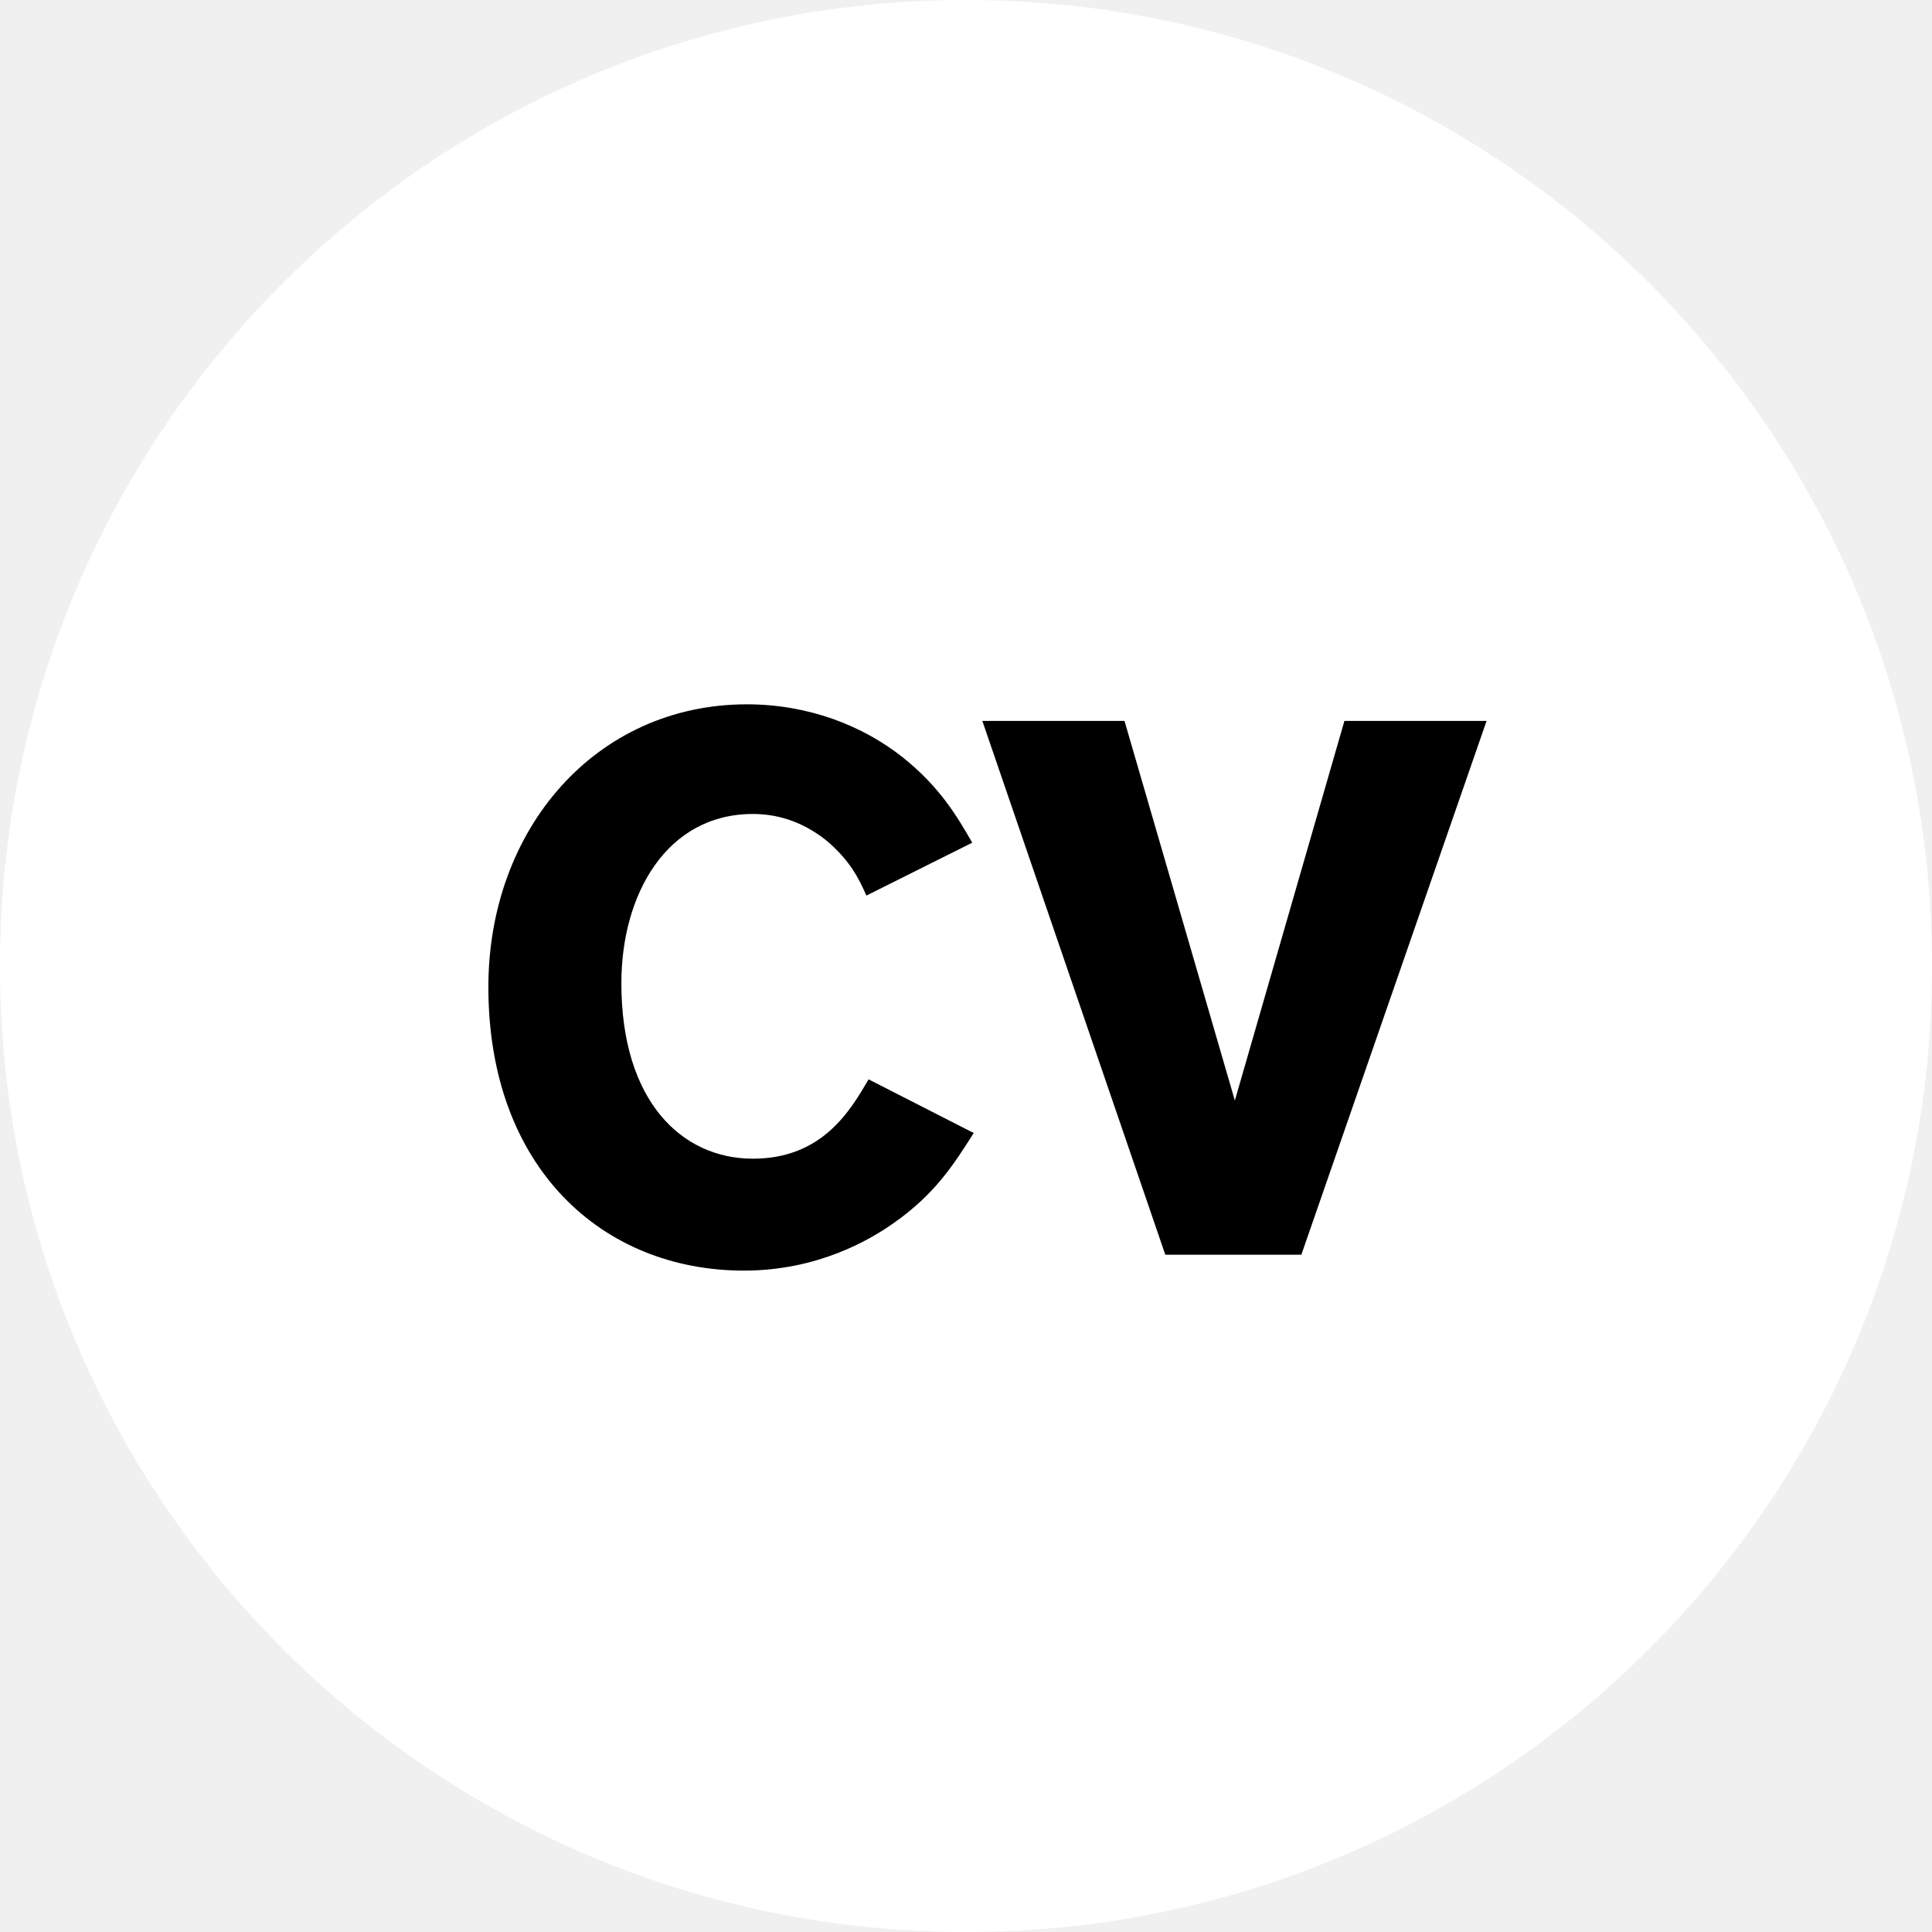
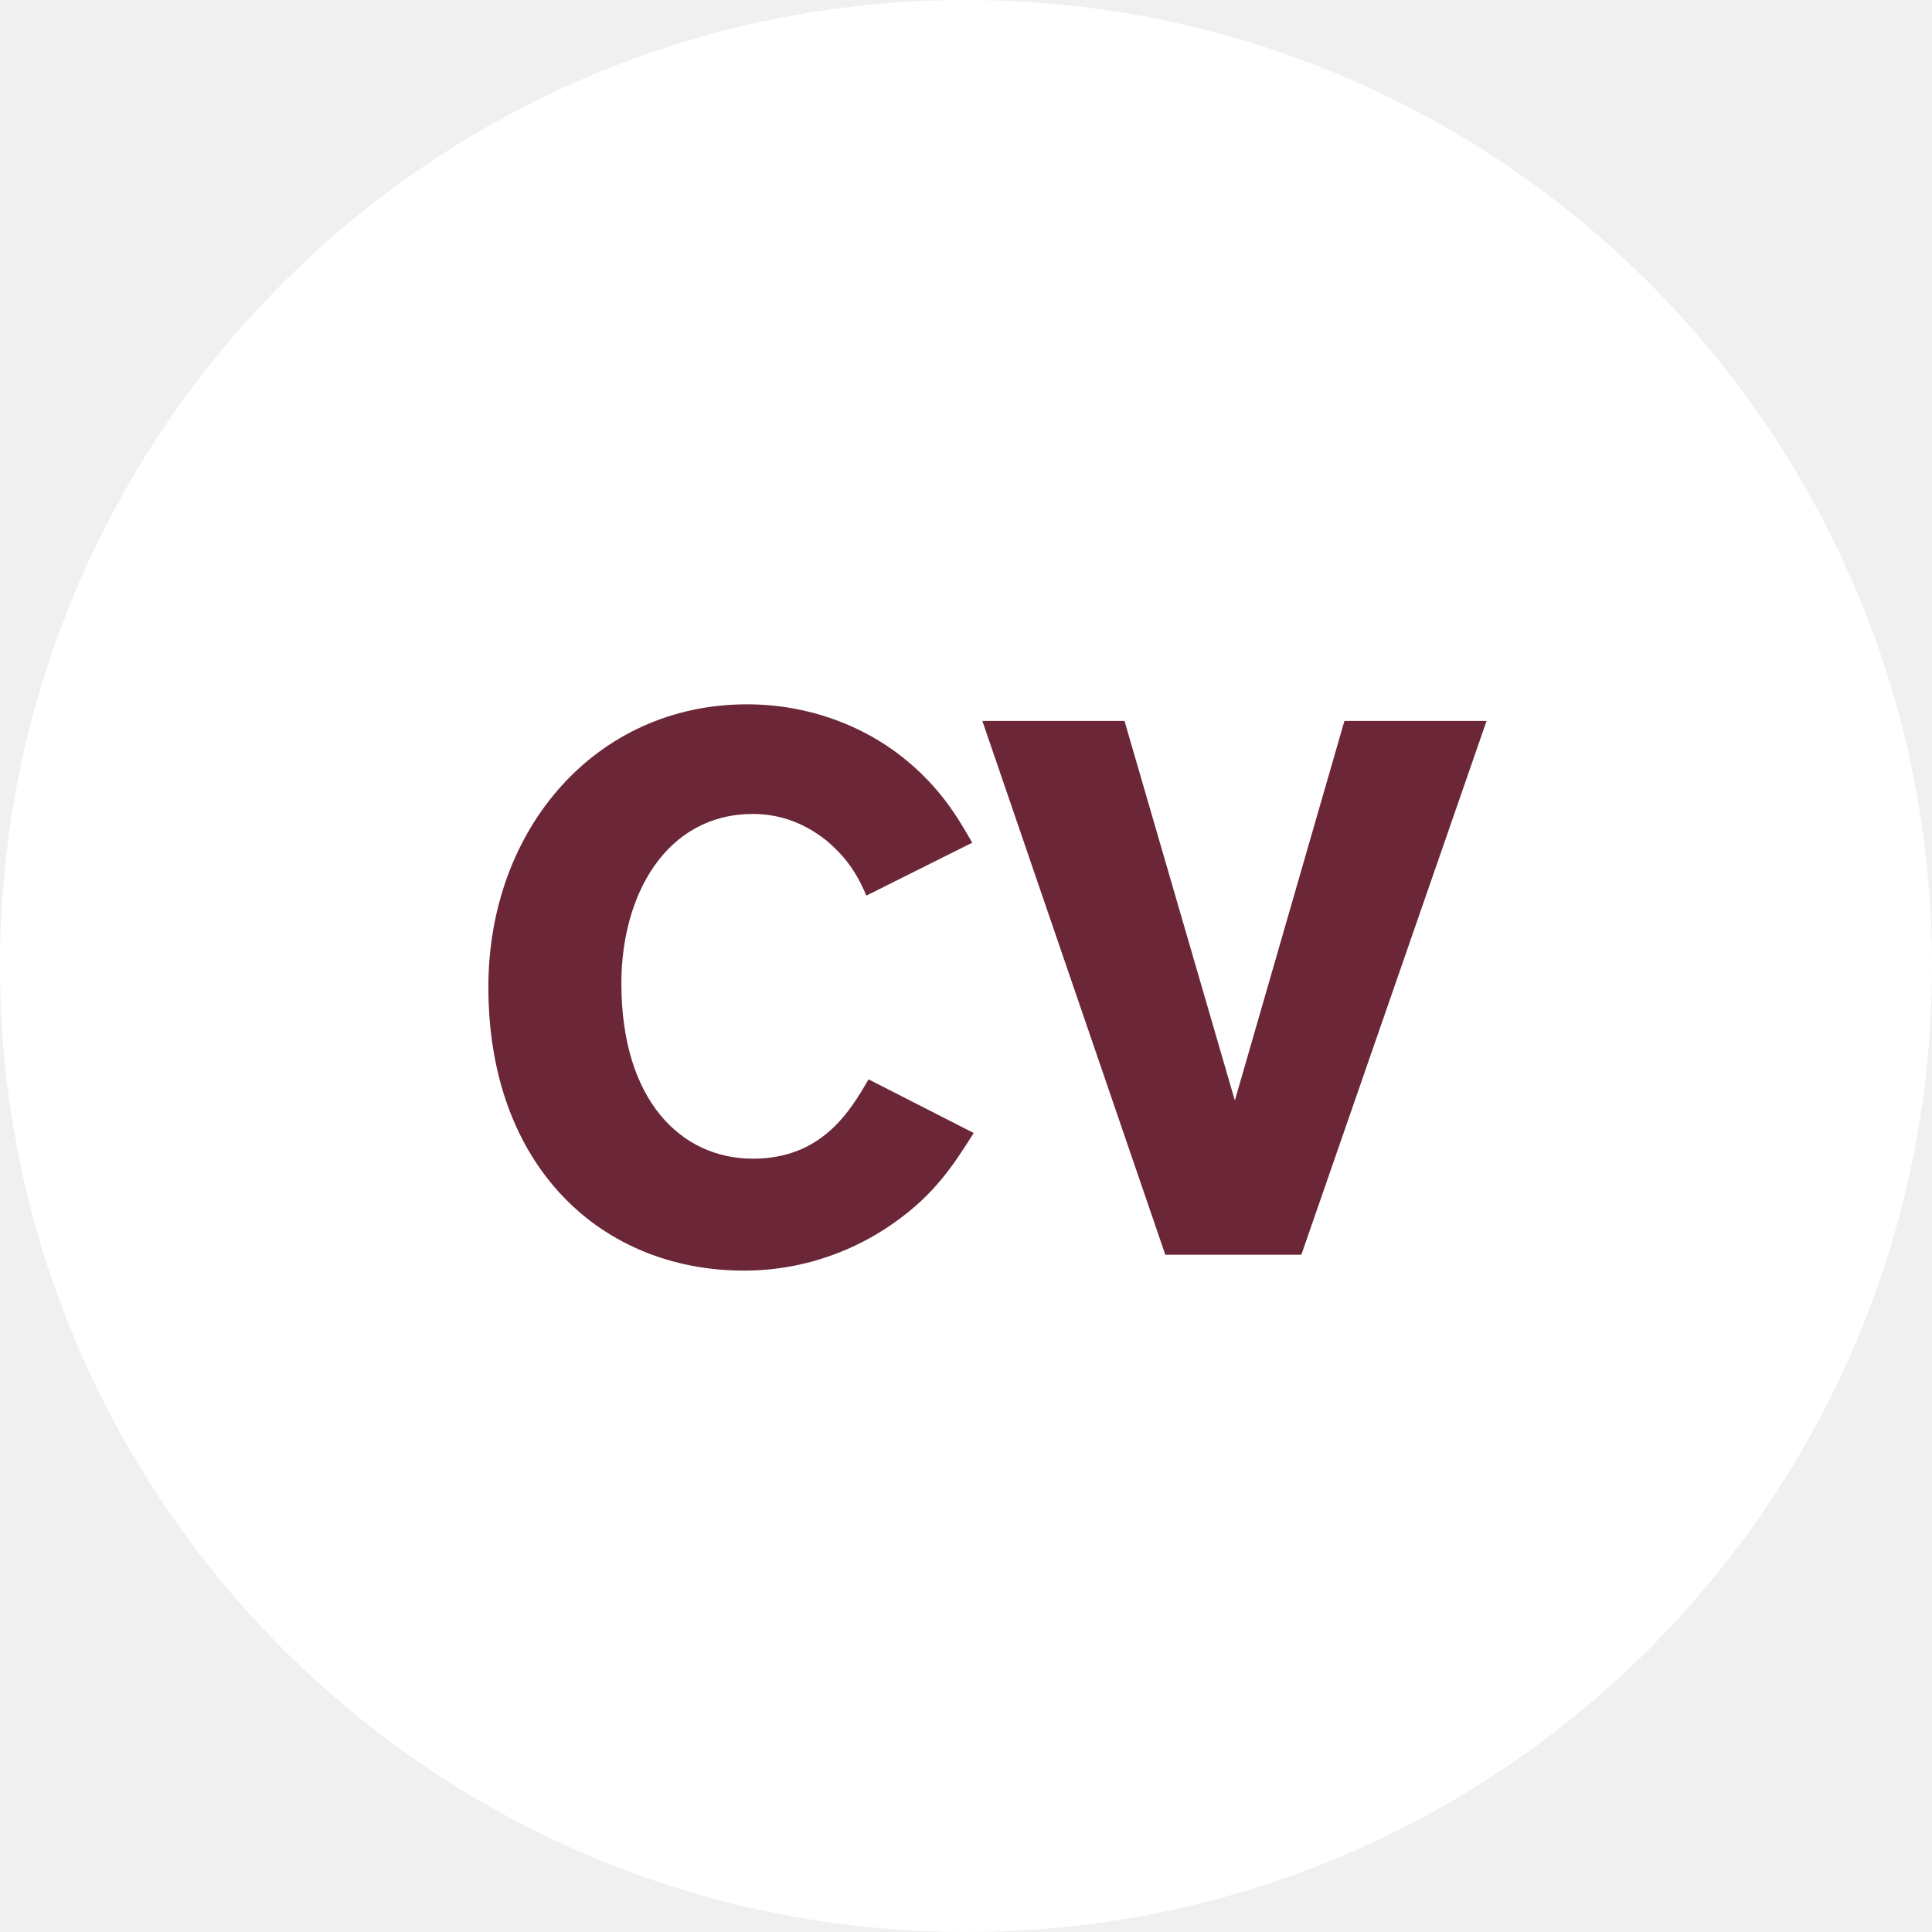
- <svg xmlns="http://www.w3.org/2000/svg" width="45" height="45" viewBox="0 0 45 45" fill="none">
+ <svg xmlns="http://www.w3.org/2000/svg" width="45" height="45" viewBox="0 0 45 45" fill="#6B2737">
  <rect width="45" height="45" rx="22.5" fill="white" />
-   <path d="M22.68 26.39C22.221 27.111 21.781 27.817 20.795 28.502C20.267 28.872 19.053 29.595 17.327 29.595C14.033 29.595 11.375 27.2 11.375 22.991C11.375 19.311 13.876 16.405 17.397 16.405C18.823 16.405 20.091 16.898 21.024 17.638C21.887 18.325 22.292 19.012 22.645 19.628L20.18 20.86C20.003 20.456 19.791 20.033 19.246 19.575C18.647 19.099 18.049 18.959 17.537 18.959C15.53 18.959 14.473 20.826 14.473 22.903C14.473 25.633 15.866 26.988 17.537 26.988C19.157 26.988 19.81 25.861 20.231 25.14L22.68 26.39V26.39ZM31.314 16.792H34.625L30.311 29.225H27.142L22.881 16.792H26.192L28.762 25.633L31.314 16.792Z" fill="black" />
+   <path d="M22.68 26.39C22.221 27.111 21.781 27.817 20.795 28.502C20.267 28.872 19.053 29.595 17.327 29.595C14.033 29.595 11.375 27.2 11.375 22.991C11.375 19.311 13.876 16.405 17.397 16.405C18.823 16.405 20.091 16.898 21.024 17.638C21.887 18.325 22.292 19.012 22.645 19.628L20.18 20.86C20.003 20.456 19.791 20.033 19.246 19.575C18.647 19.099 18.049 18.959 17.537 18.959C15.53 18.959 14.473 20.826 14.473 22.903C14.473 25.633 15.866 26.988 17.537 26.988C19.157 26.988 19.81 25.861 20.231 25.14L22.68 26.39V26.39ZM31.314 16.792H34.625L30.311 29.225H27.142L22.881 16.792H26.192L28.762 25.633L31.314 16.792Z" fill="EBF5EE" />
</svg>
